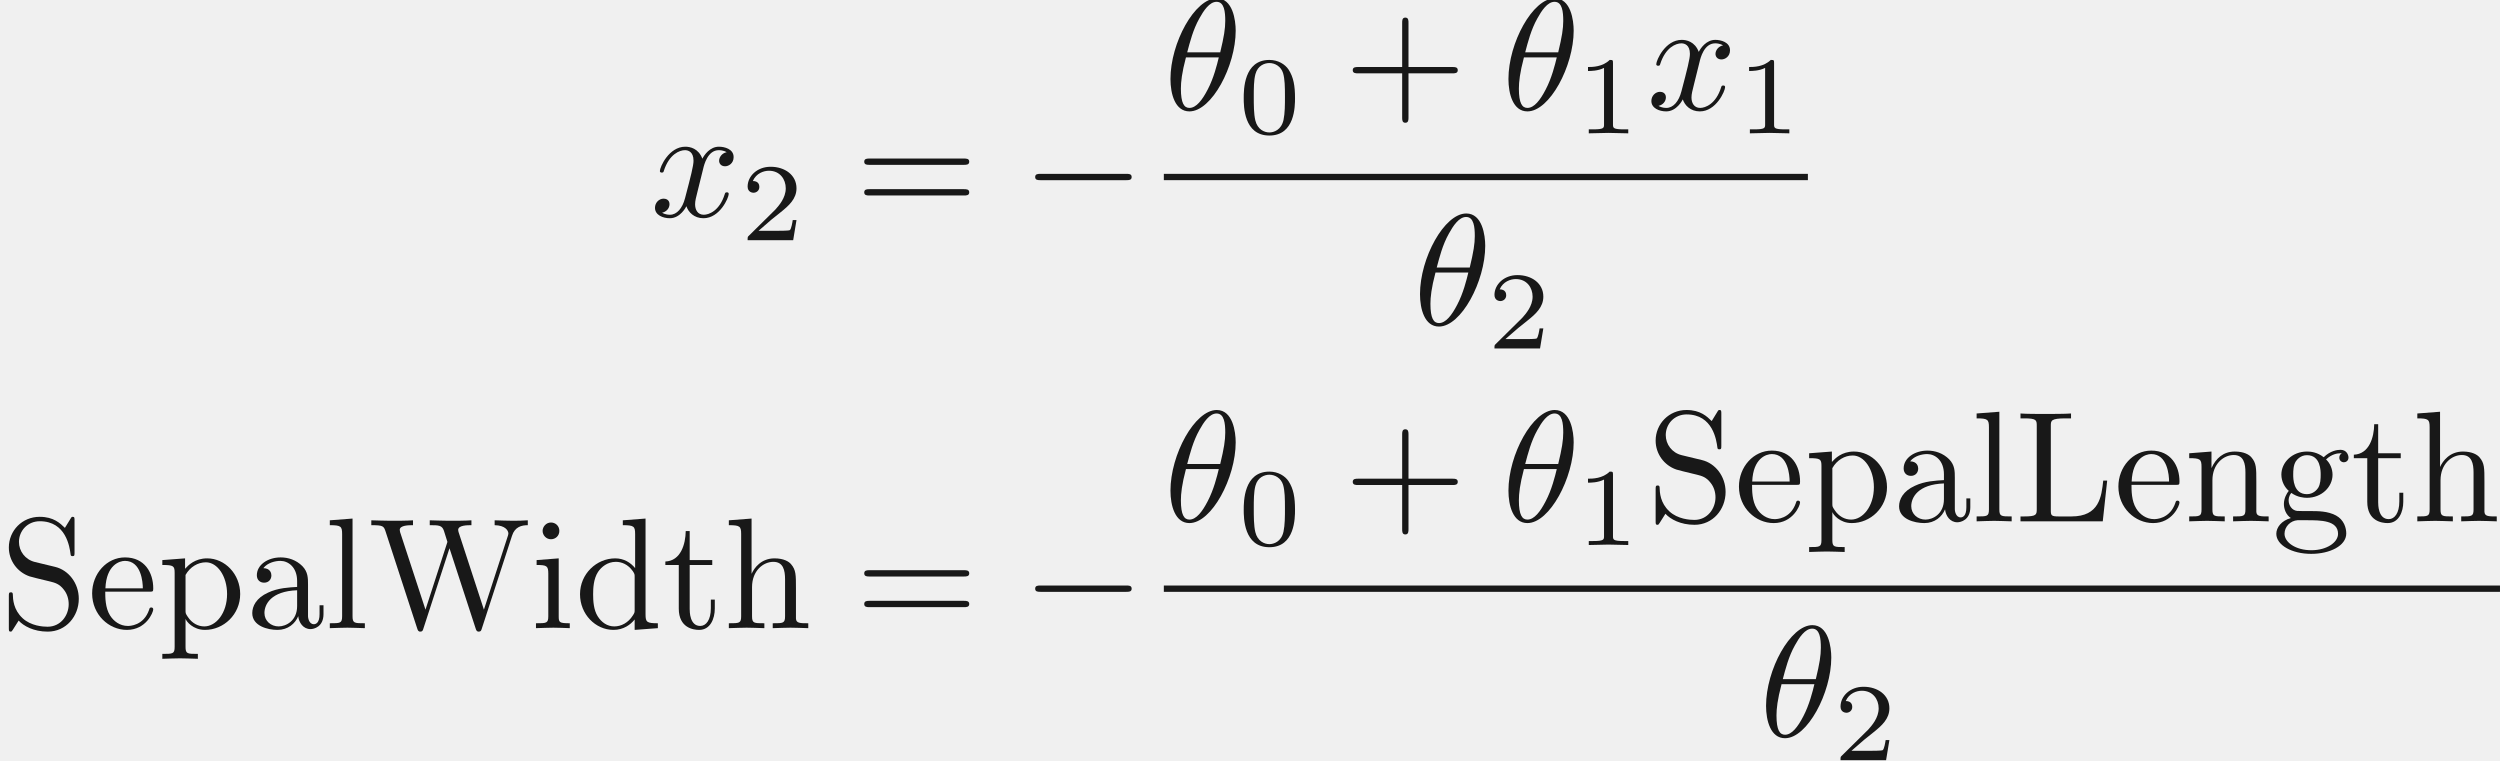
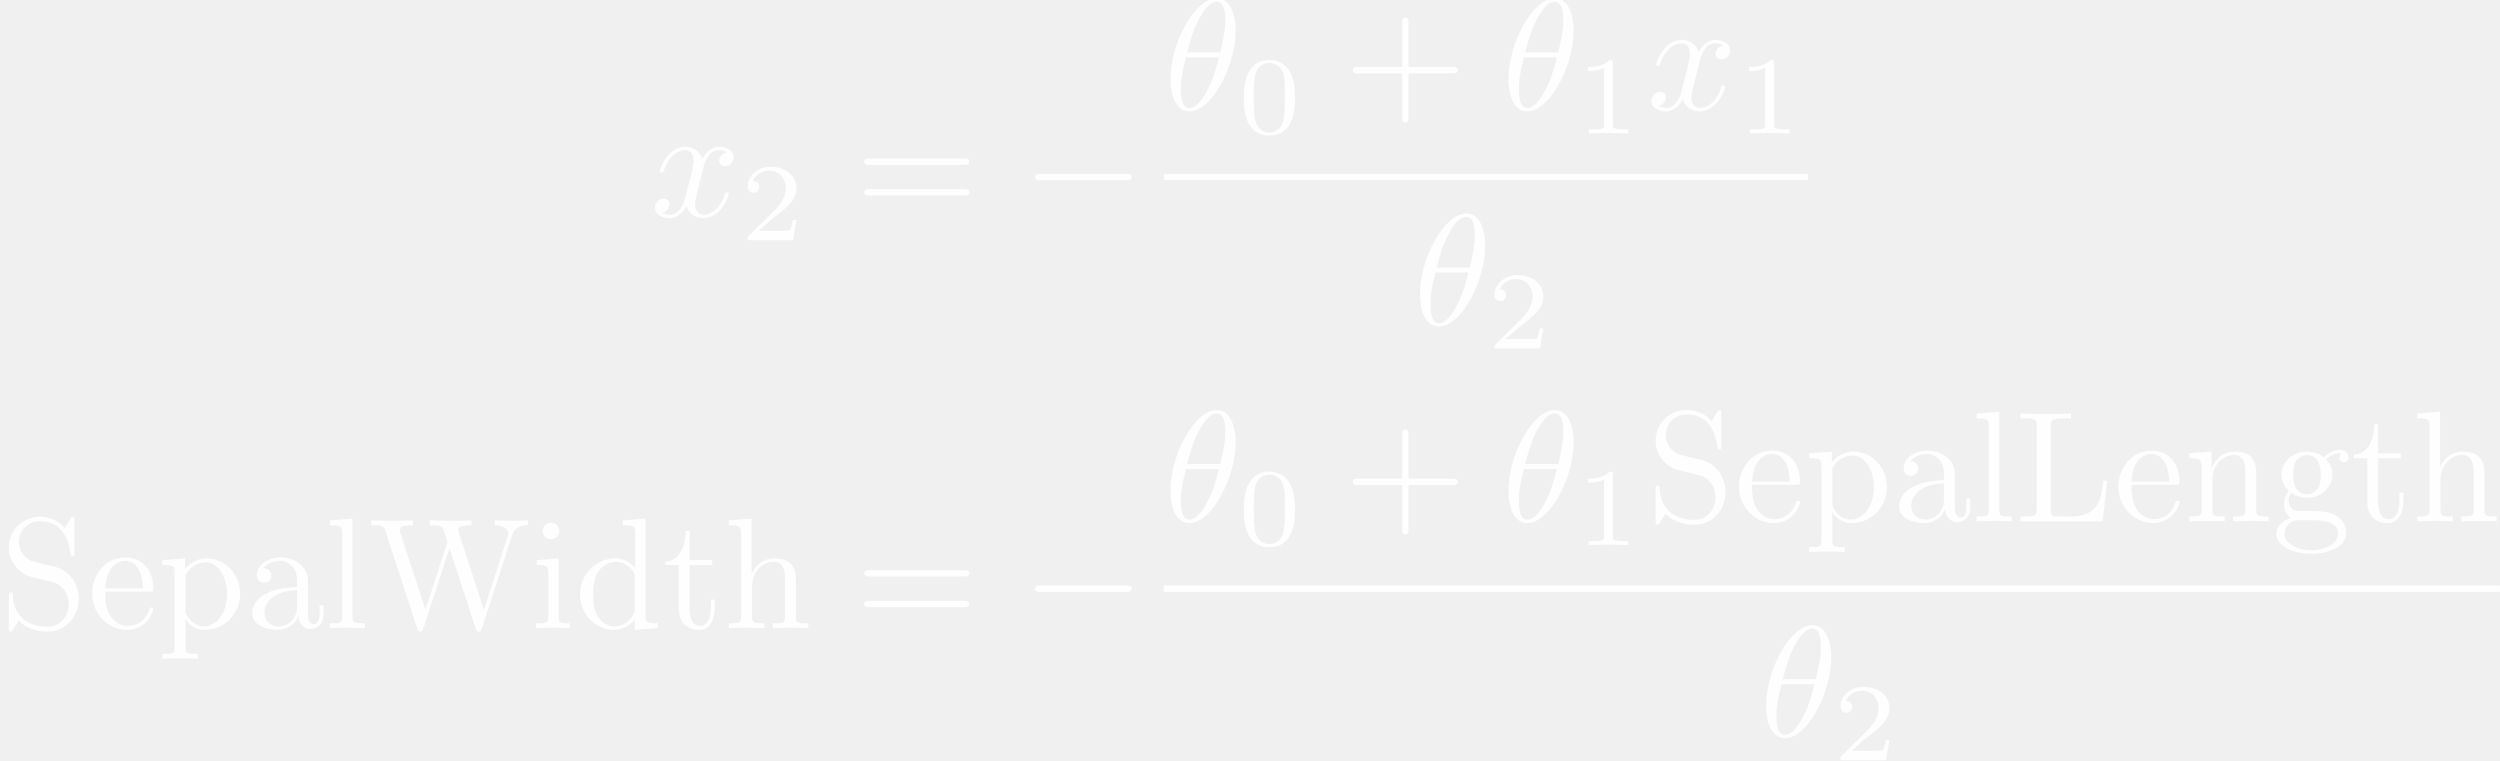
<svg xmlns="http://www.w3.org/2000/svg" xmlns:ns1="http://github.com/leegao/readme2tex/" xmlns:xlink="http://www.w3.org/1999/xlink" height="47.958pt" ns1:offset="0" version="1.1" viewBox="60.747 -51.078 157.72 47.958" width="157.72pt">
  <defs>
    <path d="M4.533 -4.981C4.533 -5.639 4.354 -7.024 3.337 -7.024C1.953 -7.024 0.418 -4.214 0.418 -1.933C0.418 -0.996 0.707 0.11 1.614 0.11C3.019 0.11 4.533 -2.75 4.533 -4.981ZM1.474 -3.616C1.644 -4.254 1.843 -5.051 2.242 -5.758C2.511 -6.247 2.879 -6.804 3.328 -6.804C3.816 -6.804 3.875 -6.167 3.875 -5.599C3.875 -5.111 3.796 -4.603 3.557 -3.616H1.474ZM3.467 -3.298C3.357 -2.839 3.148 -1.993 2.77 -1.275C2.421 -0.598 2.042 -0.11 1.614 -0.11C1.285 -0.11 1.076 -0.399 1.076 -1.325C1.076 -1.743 1.136 -2.321 1.395 -3.298H3.467Z" id="g1-18" />
    <path d="M3.328 -3.009C3.387 -3.268 3.616 -4.184 4.314 -4.184C4.364 -4.184 4.603 -4.184 4.812 -4.055C4.533 -4.005 4.334 -3.756 4.334 -3.517C4.334 -3.357 4.443 -3.168 4.712 -3.168C4.932 -3.168 5.25 -3.347 5.25 -3.746C5.25 -4.264 4.663 -4.403 4.324 -4.403C3.746 -4.403 3.397 -3.875 3.278 -3.646C3.029 -4.304 2.491 -4.403 2.202 -4.403C1.166 -4.403 0.598 -3.118 0.598 -2.869C0.598 -2.77 0.697 -2.77 0.717 -2.77C0.797 -2.77 0.827 -2.79 0.847 -2.879C1.186 -3.935 1.843 -4.184 2.182 -4.184C2.371 -4.184 2.72 -4.095 2.72 -3.517C2.72 -3.208 2.55 -2.54 2.182 -1.146C2.022 -0.528 1.674 -0.11 1.235 -0.11C1.176 -0.11 0.946 -0.11 0.737 -0.239C0.986 -0.289 1.205 -0.498 1.205 -0.777C1.205 -1.046 0.986 -1.126 0.837 -1.126C0.538 -1.126 0.289 -0.867 0.289 -0.548C0.289 -0.09 0.787 0.11 1.225 0.11C1.883 0.11 2.242 -0.588 2.271 -0.648C2.391 -0.279 2.75 0.11 3.347 0.11C4.374 0.11 4.941 -1.176 4.941 -1.425C4.941 -1.524 4.852 -1.524 4.822 -1.524C4.732 -1.524 4.712 -1.484 4.692 -1.415C4.364 -0.349 3.686 -0.11 3.367 -0.11C2.979 -0.11 2.819 -0.428 2.819 -0.767C2.819 -0.986 2.879 -1.205 2.989 -1.644L3.328 -3.009Z" id="g1-120" />
    <path d="M6.565 -2.291C6.735 -2.291 6.914 -2.291 6.914 -2.491S6.735 -2.69 6.565 -2.69H1.176C1.006 -2.69 0.827 -2.69 0.827 -2.491S1.006 -2.291 1.176 -2.291H6.565Z" id="g0-0" />
    <path d="M3.599 -2.225C3.599 -2.992 3.508 -3.543 3.187 -4.031C2.971 -4.352 2.538 -4.631 1.981 -4.631C0.363 -4.631 0.363 -2.727 0.363 -2.225S0.363 0.139 1.981 0.139S3.599 -1.723 3.599 -2.225ZM1.981 -0.056C1.66 -0.056 1.234 -0.244 1.095 -0.816C0.997 -1.227 0.997 -1.799 0.997 -2.315C0.997 -2.824 0.997 -3.354 1.102 -3.738C1.248 -4.289 1.695 -4.435 1.981 -4.435C2.357 -4.435 2.72 -4.205 2.845 -3.801C2.957 -3.424 2.964 -2.922 2.964 -2.315C2.964 -1.799 2.964 -1.283 2.873 -0.844C2.734 -0.209 2.26 -0.056 1.981 -0.056Z" id="g3-48" />
    <path d="M2.336 -4.435C2.336 -4.624 2.322 -4.631 2.127 -4.631C1.681 -4.191 1.046 -4.184 0.76 -4.184V-3.933C0.928 -3.933 1.388 -3.933 1.771 -4.129V-0.572C1.771 -0.342 1.771 -0.251 1.074 -0.251H0.809V0C0.934 -0.007 1.792 -0.028 2.05 -0.028C2.267 -0.028 3.145 -0.007 3.299 0V-0.251H3.034C2.336 -0.251 2.336 -0.342 2.336 -0.572V-4.435Z" id="g3-49" />
    <path d="M3.522 -1.269H3.285C3.264 -1.116 3.194 -0.704 3.103 -0.635C3.048 -0.593 2.511 -0.593 2.413 -0.593H1.13C1.862 -1.241 2.106 -1.437 2.525 -1.764C3.041 -2.176 3.522 -2.608 3.522 -3.271C3.522 -4.115 2.783 -4.631 1.89 -4.631C1.025 -4.631 0.439 -4.024 0.439 -3.382C0.439 -3.027 0.739 -2.992 0.809 -2.992C0.976 -2.992 1.179 -3.11 1.179 -3.361C1.179 -3.487 1.13 -3.731 0.767 -3.731C0.983 -4.226 1.458 -4.38 1.785 -4.38C2.483 -4.38 2.845 -3.836 2.845 -3.271C2.845 -2.664 2.413 -2.183 2.19 -1.932L0.509 -0.272C0.439 -0.209 0.439 -0.195 0.439 0H3.313L3.522 -1.269Z" id="g3-50" />
    <path d="M4.075 -2.291H6.854C6.994 -2.291 7.183 -2.291 7.183 -2.491S6.994 -2.69 6.854 -2.69H4.075V-5.479C4.075 -5.619 4.075 -5.808 3.875 -5.808S3.676 -5.619 3.676 -5.479V-2.69H0.887C0.747 -2.69 0.558 -2.69 0.558 -2.491S0.747 -2.291 0.887 -2.291H3.676V0.498C3.676 0.638 3.676 0.827 3.875 0.827S4.075 0.638 4.075 0.498V-2.291Z" id="g2-43" />
    <path d="M6.844 -3.258C6.994 -3.258 7.183 -3.258 7.183 -3.457S6.994 -3.656 6.854 -3.656H0.887C0.747 -3.656 0.558 -3.656 0.558 -3.457S0.747 -3.258 0.897 -3.258H6.844ZM6.854 -1.325C6.994 -1.325 7.183 -1.325 7.183 -1.524S6.994 -1.724 6.844 -1.724H0.897C0.747 -1.724 0.558 -1.724 0.558 -1.524S0.747 -1.325 0.887 -1.325H6.854Z" id="g2-61" />
    <path d="M5.798 -2.57H5.549C5.44 -1.554 5.3 -0.309 3.547 -0.309H2.73C2.262 -0.309 2.242 -0.379 2.242 -0.707V-6.017C2.242 -6.356 2.242 -6.496 3.188 -6.496H3.517V-6.804C3.158 -6.775 2.252 -6.775 1.843 -6.775C1.455 -6.775 0.677 -6.775 0.329 -6.804V-6.496H0.568C1.335 -6.496 1.355 -6.386 1.355 -6.027V-0.777C1.355 -0.418 1.335 -0.309 0.568 -0.309H0.329V0H5.519L5.798 -2.57Z" id="g2-76" />
    <path d="M3.477 -3.866L2.202 -4.174C1.584 -4.324 1.196 -4.862 1.196 -5.44C1.196 -6.137 1.733 -6.745 2.511 -6.745C4.174 -6.745 4.394 -5.111 4.453 -4.663C4.463 -4.603 4.463 -4.543 4.573 -4.543C4.702 -4.543 4.702 -4.593 4.702 -4.782V-6.785C4.702 -6.954 4.702 -7.024 4.593 -7.024C4.523 -7.024 4.513 -7.014 4.443 -6.894L4.095 -6.326C3.796 -6.615 3.387 -7.024 2.501 -7.024C1.395 -7.024 0.558 -6.147 0.558 -5.091C0.558 -4.264 1.086 -3.537 1.863 -3.268C1.973 -3.228 2.481 -3.108 3.178 -2.939C3.447 -2.869 3.746 -2.8 4.025 -2.431C4.234 -2.172 4.334 -1.843 4.334 -1.514C4.334 -0.807 3.836 -0.09 2.999 -0.09C2.71 -0.09 1.953 -0.139 1.425 -0.628C0.847 -1.166 0.817 -1.803 0.807 -2.162C0.797 -2.262 0.717 -2.262 0.687 -2.262C0.558 -2.262 0.558 -2.192 0.558 -2.012V-0.02C0.558 0.149 0.558 0.219 0.667 0.219C0.737 0.219 0.747 0.199 0.817 0.09C0.817 0.08 0.847 0.05 1.176 -0.478C1.484 -0.139 2.122 0.219 3.009 0.219C4.174 0.219 4.971 -0.757 4.971 -1.853C4.971 -2.849 4.314 -3.666 3.477 -3.866Z" id="g2-83" />
    <path d="M9.056 -5.828C9.235 -6.396 9.664 -6.496 10.052 -6.496V-6.804C9.753 -6.785 9.445 -6.775 9.146 -6.775C8.857 -6.775 8.219 -6.795 7.96 -6.804V-6.496C8.628 -6.486 8.827 -6.157 8.827 -5.968C8.827 -5.908 8.797 -5.828 8.777 -5.768L7.283 -1.166L5.689 -6.047C5.679 -6.087 5.659 -6.147 5.659 -6.197C5.659 -6.496 6.237 -6.496 6.496 -6.496V-6.804C6.137 -6.775 5.46 -6.775 5.081 -6.775S4.274 -6.795 3.866 -6.804V-6.496C4.433 -6.496 4.643 -6.496 4.762 -6.137L4.981 -5.44L3.597 -1.166L1.993 -6.067C1.983 -6.097 1.973 -6.167 1.973 -6.197C1.973 -6.496 2.55 -6.496 2.809 -6.496V-6.804C2.451 -6.775 1.773 -6.775 1.395 -6.775S0.588 -6.795 0.179 -6.804V-6.496C0.927 -6.496 0.966 -6.446 1.086 -6.077L3.078 0.03C3.108 0.12 3.138 0.219 3.268 0.219C3.407 0.219 3.427 0.149 3.467 0.02L5.111 -5.041L6.765 0.03C6.795 0.12 6.824 0.219 6.954 0.219C7.093 0.219 7.113 0.149 7.153 0.02L9.056 -5.828Z" id="g2-87" />
    <path d="M3.318 -0.757C3.357 -0.359 3.626 0.06 4.095 0.06C4.304 0.06 4.912 -0.08 4.912 -0.887V-1.445H4.663V-0.887C4.663 -0.309 4.413 -0.249 4.304 -0.249C3.975 -0.249 3.935 -0.697 3.935 -0.747V-2.74C3.935 -3.158 3.935 -3.547 3.577 -3.915C3.188 -4.304 2.69 -4.463 2.212 -4.463C1.395 -4.463 0.707 -3.995 0.707 -3.337C0.707 -3.039 0.907 -2.869 1.166 -2.869C1.445 -2.869 1.624 -3.068 1.624 -3.328C1.624 -3.447 1.574 -3.776 1.116 -3.786C1.385 -4.134 1.873 -4.244 2.192 -4.244C2.68 -4.244 3.248 -3.856 3.248 -2.969V-2.6C2.74 -2.57 2.042 -2.54 1.415 -2.242C0.667 -1.903 0.418 -1.385 0.418 -0.946C0.418 -0.139 1.385 0.11 2.012 0.11C2.67 0.11 3.128 -0.289 3.318 -0.757ZM3.248 -2.391V-1.395C3.248 -0.448 2.531 -0.11 2.082 -0.11C1.594 -0.11 1.186 -0.458 1.186 -0.956C1.186 -1.504 1.604 -2.331 3.248 -2.391Z" id="g2-97" />
    <path d="M3.786 -0.548V0.11L5.25 0V-0.309C4.553 -0.309 4.473 -0.379 4.473 -0.867V-6.914L3.039 -6.804V-6.496C3.736 -6.496 3.816 -6.426 3.816 -5.938V-3.786C3.527 -4.144 3.098 -4.403 2.56 -4.403C1.385 -4.403 0.339 -3.427 0.339 -2.142C0.339 -0.877 1.315 0.11 2.451 0.11C3.088 0.11 3.537 -0.229 3.786 -0.548ZM3.786 -3.218V-1.176C3.786 -0.996 3.786 -0.976 3.676 -0.807C3.377 -0.329 2.929 -0.11 2.501 -0.11C2.052 -0.11 1.694 -0.369 1.455 -0.747C1.196 -1.156 1.166 -1.724 1.166 -2.132C1.166 -2.501 1.186 -3.098 1.474 -3.547C1.684 -3.856 2.062 -4.184 2.6 -4.184C2.949 -4.184 3.367 -4.035 3.676 -3.587C3.786 -3.417 3.786 -3.397 3.786 -3.218Z" id="g2-100" />
    <path d="M1.116 -2.511C1.176 -3.995 2.012 -4.244 2.351 -4.244C3.377 -4.244 3.477 -2.899 3.477 -2.511H1.116ZM1.106 -2.301H3.885C4.105 -2.301 4.134 -2.301 4.134 -2.511C4.134 -3.497 3.597 -4.463 2.351 -4.463C1.196 -4.463 0.279 -3.437 0.279 -2.192C0.279 -0.857 1.325 0.11 2.471 0.11C3.686 0.11 4.134 -0.996 4.134 -1.186C4.134 -1.285 4.055 -1.305 4.005 -1.305C3.915 -1.305 3.895 -1.245 3.875 -1.166C3.527 -0.139 2.63 -0.139 2.531 -0.139C2.032 -0.139 1.634 -0.438 1.405 -0.807C1.106 -1.285 1.106 -1.943 1.106 -2.301Z" id="g2-101" />
    <path d="M2.212 -1.714C1.345 -1.714 1.345 -2.71 1.345 -2.939C1.345 -3.208 1.355 -3.527 1.504 -3.776C1.584 -3.895 1.813 -4.174 2.212 -4.174C3.078 -4.174 3.078 -3.178 3.078 -2.949C3.078 -2.68 3.068 -2.361 2.919 -2.112C2.839 -1.993 2.61 -1.714 2.212 -1.714ZM1.056 -1.325C1.056 -1.365 1.056 -1.594 1.225 -1.793C1.614 -1.514 2.022 -1.484 2.212 -1.484C3.138 -1.484 3.826 -2.172 3.826 -2.939C3.826 -3.308 3.666 -3.676 3.417 -3.905C3.776 -4.244 4.134 -4.294 4.314 -4.294C4.334 -4.294 4.384 -4.294 4.413 -4.284C4.304 -4.244 4.254 -4.134 4.254 -4.015C4.254 -3.846 4.384 -3.726 4.543 -3.726C4.643 -3.726 4.832 -3.796 4.832 -4.025C4.832 -4.194 4.712 -4.513 4.324 -4.513C4.125 -4.513 3.686 -4.453 3.268 -4.045C2.849 -4.374 2.431 -4.403 2.212 -4.403C1.285 -4.403 0.598 -3.716 0.598 -2.949C0.598 -2.511 0.817 -2.132 1.066 -1.923C0.936 -1.773 0.757 -1.445 0.757 -1.096C0.757 -0.787 0.887 -0.408 1.196 -0.209C0.598 -0.04 0.279 0.389 0.279 0.787C0.279 1.504 1.265 2.052 2.481 2.052C3.656 2.052 4.692 1.544 4.692 0.767C4.692 0.418 4.553 -0.09 4.045 -0.369C3.517 -0.648 2.939 -0.648 2.331 -0.648C2.082 -0.648 1.654 -0.648 1.584 -0.658C1.265 -0.697 1.056 -1.006 1.056 -1.325ZM2.491 1.823C1.484 1.823 0.797 1.315 0.797 0.787C0.797 0.329 1.176 -0.04 1.614 -0.07H2.202C3.059 -0.07 4.174 -0.07 4.174 0.787C4.174 1.325 3.467 1.823 2.491 1.823Z" id="g2-103" />
    <path d="M1.096 -0.757C1.096 -0.309 0.986 -0.309 0.319 -0.309V0C0.667 -0.01 1.176 -0.03 1.445 -0.03C1.704 -0.03 2.222 -0.01 2.56 0V-0.309C1.893 -0.309 1.783 -0.309 1.783 -0.757V-2.59C1.783 -3.626 2.491 -4.184 3.128 -4.184C3.756 -4.184 3.866 -3.646 3.866 -3.078V-0.757C3.866 -0.309 3.756 -0.309 3.088 -0.309V0C3.437 -0.01 3.945 -0.03 4.214 -0.03C4.473 -0.03 4.991 -0.01 5.33 0V-0.309C4.812 -0.309 4.563 -0.309 4.553 -0.608V-2.511C4.553 -3.367 4.553 -3.676 4.244 -4.035C4.105 -4.204 3.776 -4.403 3.198 -4.403C2.361 -4.403 1.923 -3.806 1.753 -3.427V-6.914L0.319 -6.804V-6.496C1.016 -6.496 1.096 -6.426 1.096 -5.938V-0.757Z" id="g2-104" />
    <path d="M1.763 -4.403L0.369 -4.294V-3.985C1.016 -3.985 1.106 -3.925 1.106 -3.437V-0.757C1.106 -0.309 0.996 -0.309 0.329 -0.309V0C0.648 -0.01 1.186 -0.03 1.425 -0.03C1.773 -0.03 2.122 -0.01 2.461 0V-0.309C1.803 -0.309 1.763 -0.359 1.763 -0.747V-4.403ZM1.803 -6.137C1.803 -6.456 1.554 -6.665 1.275 -6.665C0.966 -6.665 0.747 -6.396 0.747 -6.137C0.747 -5.868 0.966 -5.609 1.275 -5.609C1.554 -5.609 1.803 -5.818 1.803 -6.137Z" id="g2-105" />
    <path d="M1.763 -6.914L0.329 -6.804V-6.496C1.026 -6.496 1.106 -6.426 1.106 -5.938V-0.757C1.106 -0.309 0.996 -0.309 0.329 -0.309V0C0.658 -0.01 1.186 -0.03 1.435 -0.03S2.172 -0.01 2.54 0V-0.309C1.873 -0.309 1.763 -0.309 1.763 -0.757V-6.914Z" id="g2-108" />
    <path d="M1.096 -3.427V-0.757C1.096 -0.309 0.986 -0.309 0.319 -0.309V0C0.667 -0.01 1.176 -0.03 1.445 -0.03C1.704 -0.03 2.222 -0.01 2.56 0V-0.309C1.893 -0.309 1.783 -0.309 1.783 -0.757V-2.59C1.783 -3.626 2.491 -4.184 3.128 -4.184C3.756 -4.184 3.866 -3.646 3.866 -3.078V-0.757C3.866 -0.309 3.756 -0.309 3.088 -0.309V0C3.437 -0.01 3.945 -0.03 4.214 -0.03C4.473 -0.03 4.991 -0.01 5.33 0V-0.309C4.812 -0.309 4.563 -0.309 4.553 -0.608V-2.511C4.553 -3.367 4.553 -3.676 4.244 -4.035C4.105 -4.204 3.776 -4.403 3.198 -4.403C2.471 -4.403 2.002 -3.975 1.724 -3.357V-4.403L0.319 -4.294V-3.985C1.016 -3.985 1.096 -3.915 1.096 -3.427Z" id="g2-110" />
    <path d="M1.714 -3.746V-4.403L0.279 -4.294V-3.985C0.986 -3.985 1.056 -3.925 1.056 -3.487V1.176C1.056 1.624 0.946 1.624 0.279 1.624V1.933C0.618 1.923 1.136 1.903 1.395 1.903C1.664 1.903 2.172 1.923 2.521 1.933V1.624C1.853 1.624 1.743 1.624 1.743 1.176V-0.498V-0.588C1.793 -0.428 2.212 0.11 2.969 0.11C4.154 0.11 5.191 -0.867 5.191 -2.152C5.191 -3.417 4.224 -4.403 3.108 -4.403C2.331 -4.403 1.913 -3.965 1.714 -3.746ZM1.743 -1.136V-3.357C2.032 -3.866 2.521 -4.154 3.029 -4.154C3.756 -4.154 4.364 -3.278 4.364 -2.152C4.364 -0.946 3.666 -0.11 2.929 -0.11C2.531 -0.11 2.152 -0.309 1.883 -0.717C1.743 -0.927 1.743 -0.936 1.743 -1.136Z" id="g2-112" />
    <path d="M1.724 -3.985H3.148V-4.294H1.724V-6.127H1.474C1.465 -5.31 1.166 -4.244 0.189 -4.204V-3.985H1.036V-1.235C1.036 -0.01 1.963 0.11 2.321 0.11C3.029 0.11 3.308 -0.598 3.308 -1.235V-1.803H3.059V-1.255C3.059 -0.518 2.76 -0.139 2.391 -0.139C1.724 -0.139 1.724 -1.046 1.724 -1.215V-3.985Z" id="g2-116" />
  </defs>
-   <g fill-opacity="0.9" id="page1">
+   <g fill-opacity="0.9" id="page1" fill="#FFFFFF">
    <use x="101.78" y="-37.42" xlink:href="#g1-120" />
    <use x="107.474" y="-35.926" xlink:href="#g3-50" />
    <use x="114.711" y="-37.42" xlink:href="#g2-61" />
    <use x="125.227" y="-37.42" xlink:href="#g0-0" />
    <use x="134.171" y="-44.16" xlink:href="#g1-18" />
    <use x="138.848" y="-42.666" xlink:href="#g3-48" />
    <use x="145.531" y="-44.16" xlink:href="#g2-43" />
    <use x="155.494" y="-44.16" xlink:href="#g1-18" />
    <use x="160.171" y="-42.666" xlink:href="#g3-49" />
    <use x="164.64" y="-44.16" xlink:href="#g1-120" />
    <use x="170.334" y="-42.666" xlink:href="#g3-49" />
    <rect height="0.398" width="40.632" x="134.171" y="-40.11" />
    <use x="149.914" y="-30.586" xlink:href="#g1-18" />
    <use x="154.591" y="-29.092" xlink:href="#g3-50" />
    <use x="60.747" y="-11.449" xlink:href="#g2-83" />
    <use x="66.281" y="-11.449" xlink:href="#g2-101" />
    <use x="70.709" y="-11.449" xlink:href="#g2-112" />
    <use x="76.244" y="-11.449" xlink:href="#g2-97" />
    <use x="81.225" y="-11.449" xlink:href="#g2-108" />
    <use x="83.993" y="-11.449" xlink:href="#g2-87" />
    <use x="94.232" y="-11.449" xlink:href="#g2-105" />
    <use x="97" y="-11.449" xlink:href="#g2-100" />
    <use x="102.534" y="-11.449" xlink:href="#g2-116" />
    <use x="106.409" y="-11.449" xlink:href="#g2-104" />
    <use x="114.711" y="-11.449" xlink:href="#g2-61" />
    <use x="125.227" y="-11.449" xlink:href="#g0-0" />
    <use x="134.171" y="-18.188" xlink:href="#g1-18" />
    <use x="138.848" y="-16.694" xlink:href="#g3-48" />
    <use x="145.531" y="-18.188" xlink:href="#g2-43" />
    <use x="155.494" y="-18.188" xlink:href="#g1-18" />
    <use x="160.171" y="-16.694" xlink:href="#g3-49" />
    <use x="164.64" y="-18.188" xlink:href="#g2-83" />
    <use x="170.175" y="-18.188" xlink:href="#g2-101" />
    <use x="174.603" y="-18.188" xlink:href="#g2-112" />
    <use x="180.138" y="-18.188" xlink:href="#g2-97" />
    <use x="185.119" y="-18.188" xlink:href="#g2-108" />
    <use x="187.887" y="-18.188" xlink:href="#g2-76" />
    <use x="194.113" y="-18.188" xlink:href="#g2-101" />
    <use x="198.541" y="-18.188" xlink:href="#g2-110" />
    <use x="204.076" y="-18.188" xlink:href="#g2-103" />
    <use x="209.057" y="-18.188" xlink:href="#g2-116" />
    <use x="212.932" y="-18.188" xlink:href="#g2-104" />
    <rect height="0.398" width="84.295" x="134.171" y="-14.138" />
    <use x="171.746" y="-4.615" xlink:href="#g1-18" />
    <use x="176.423" y="-3.12" xlink:href="#g3-50" />
  </g>
</svg>
